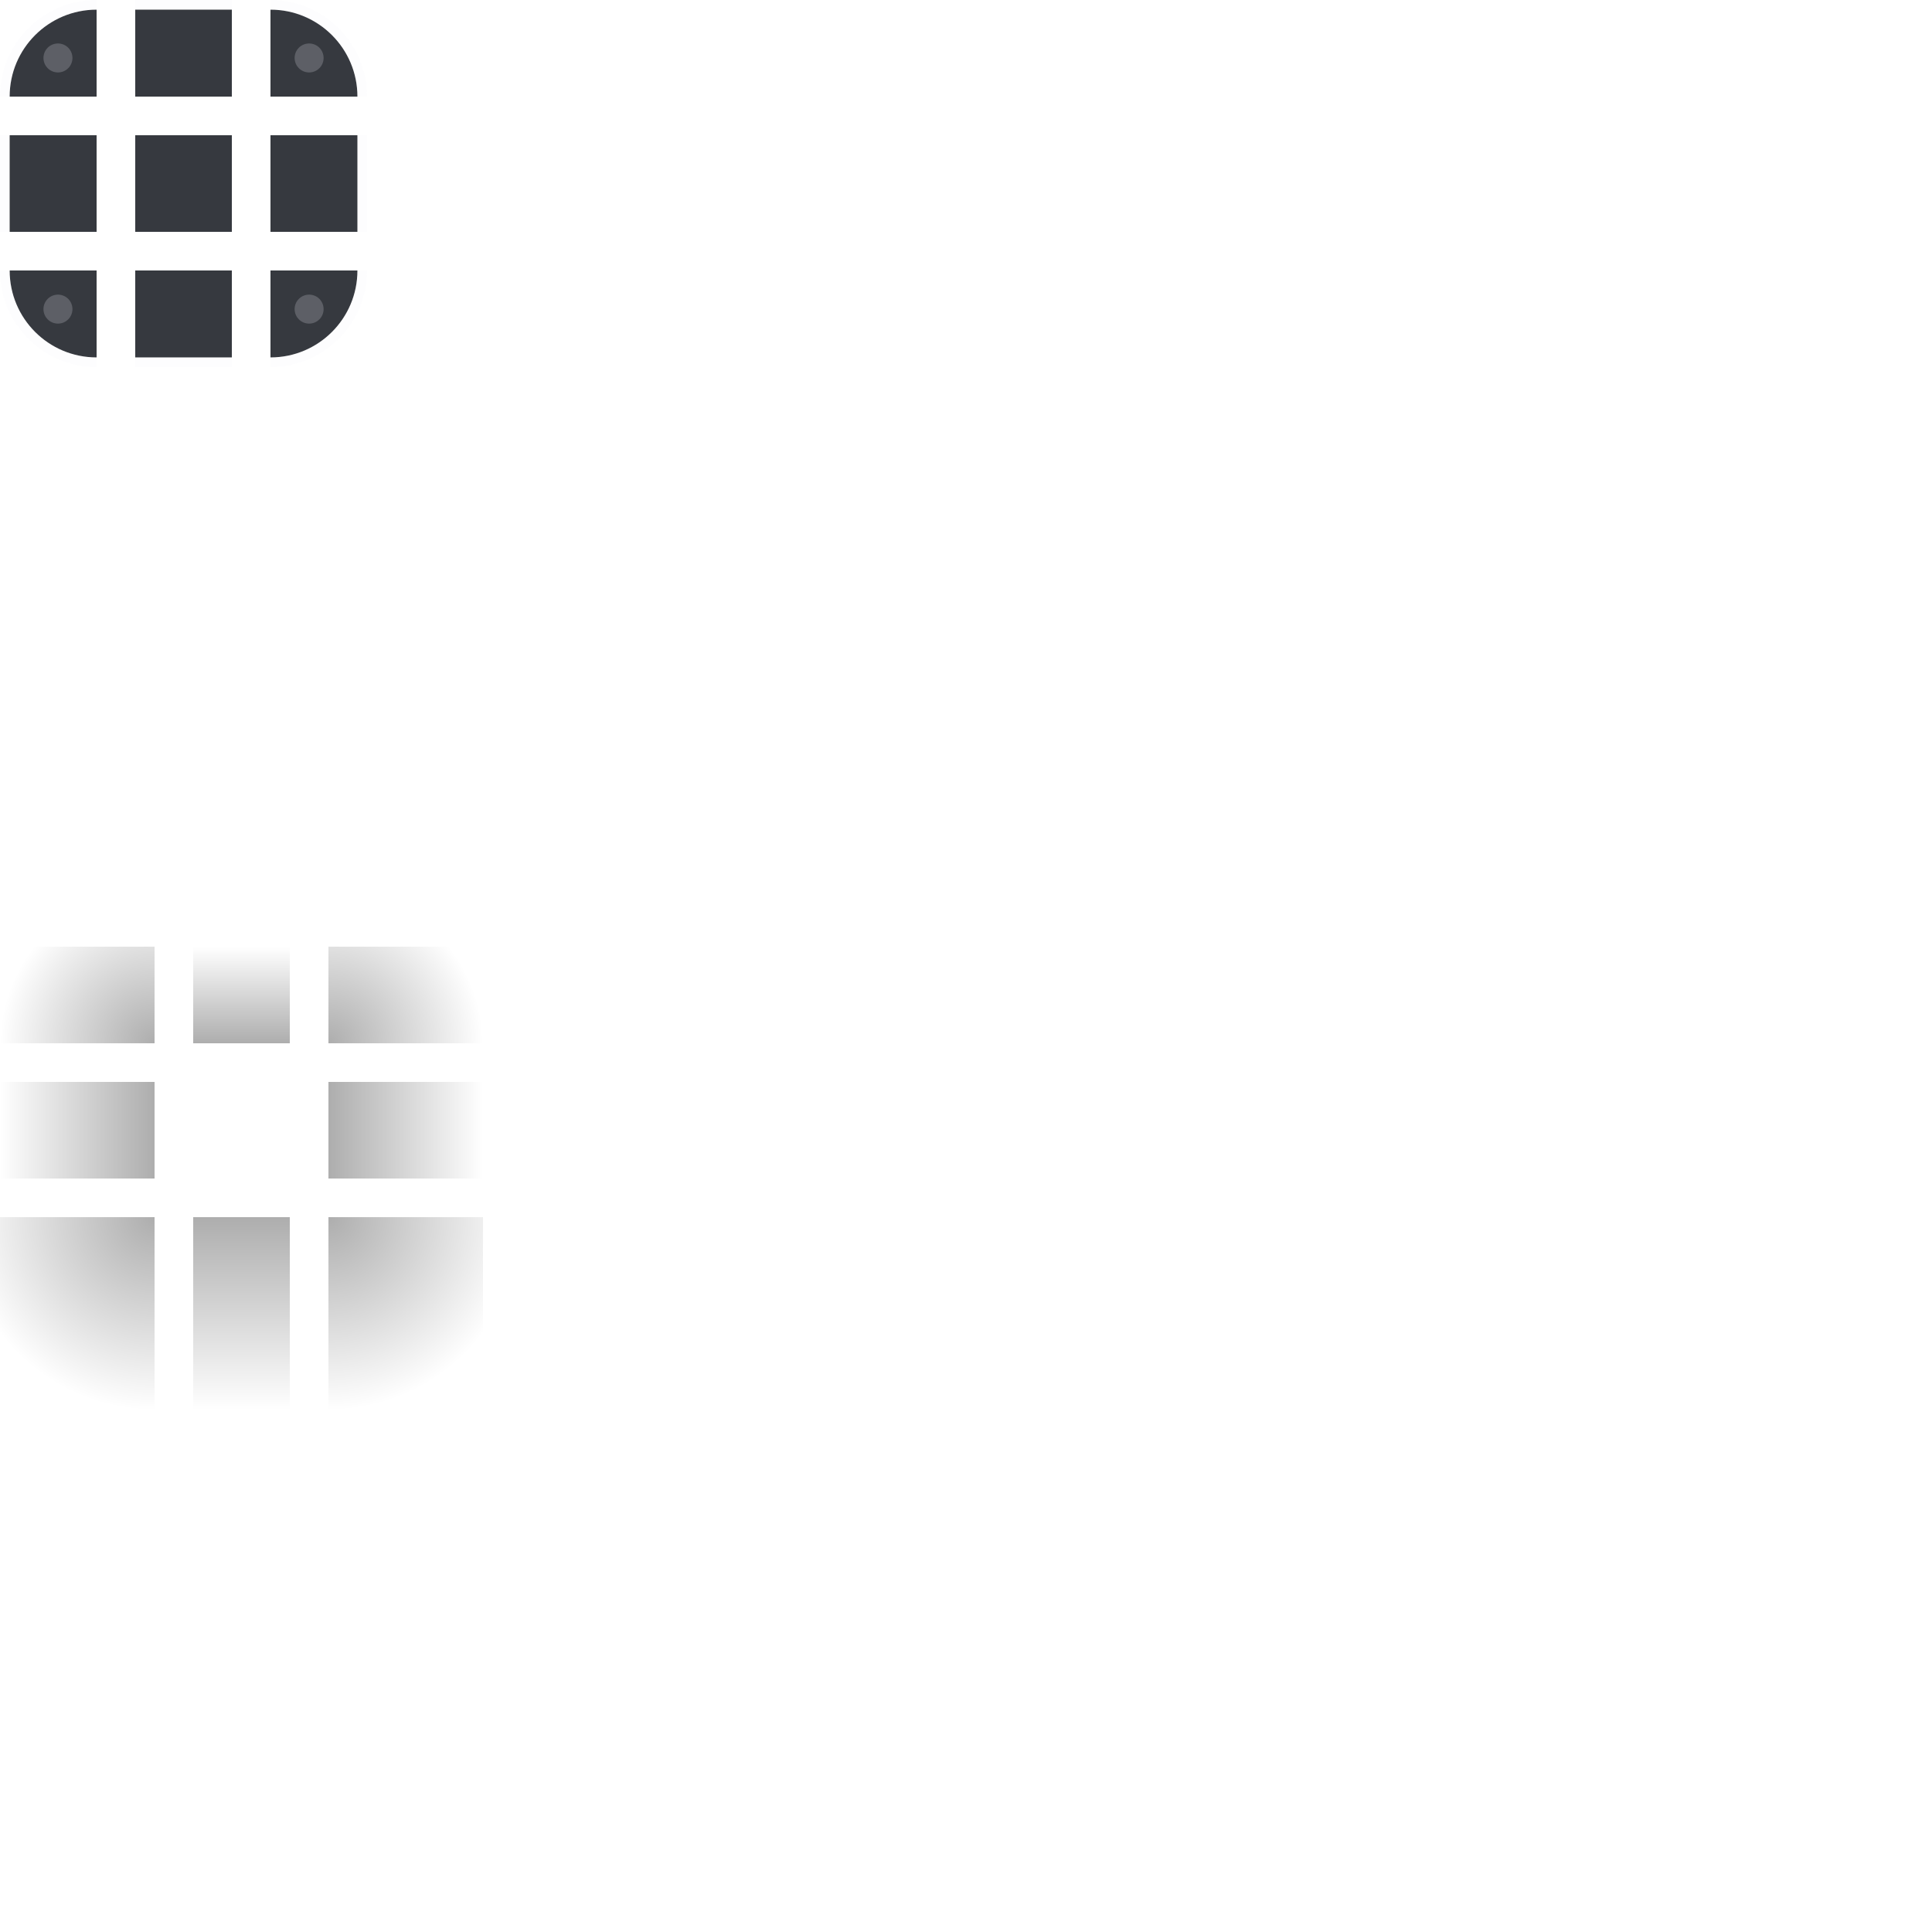
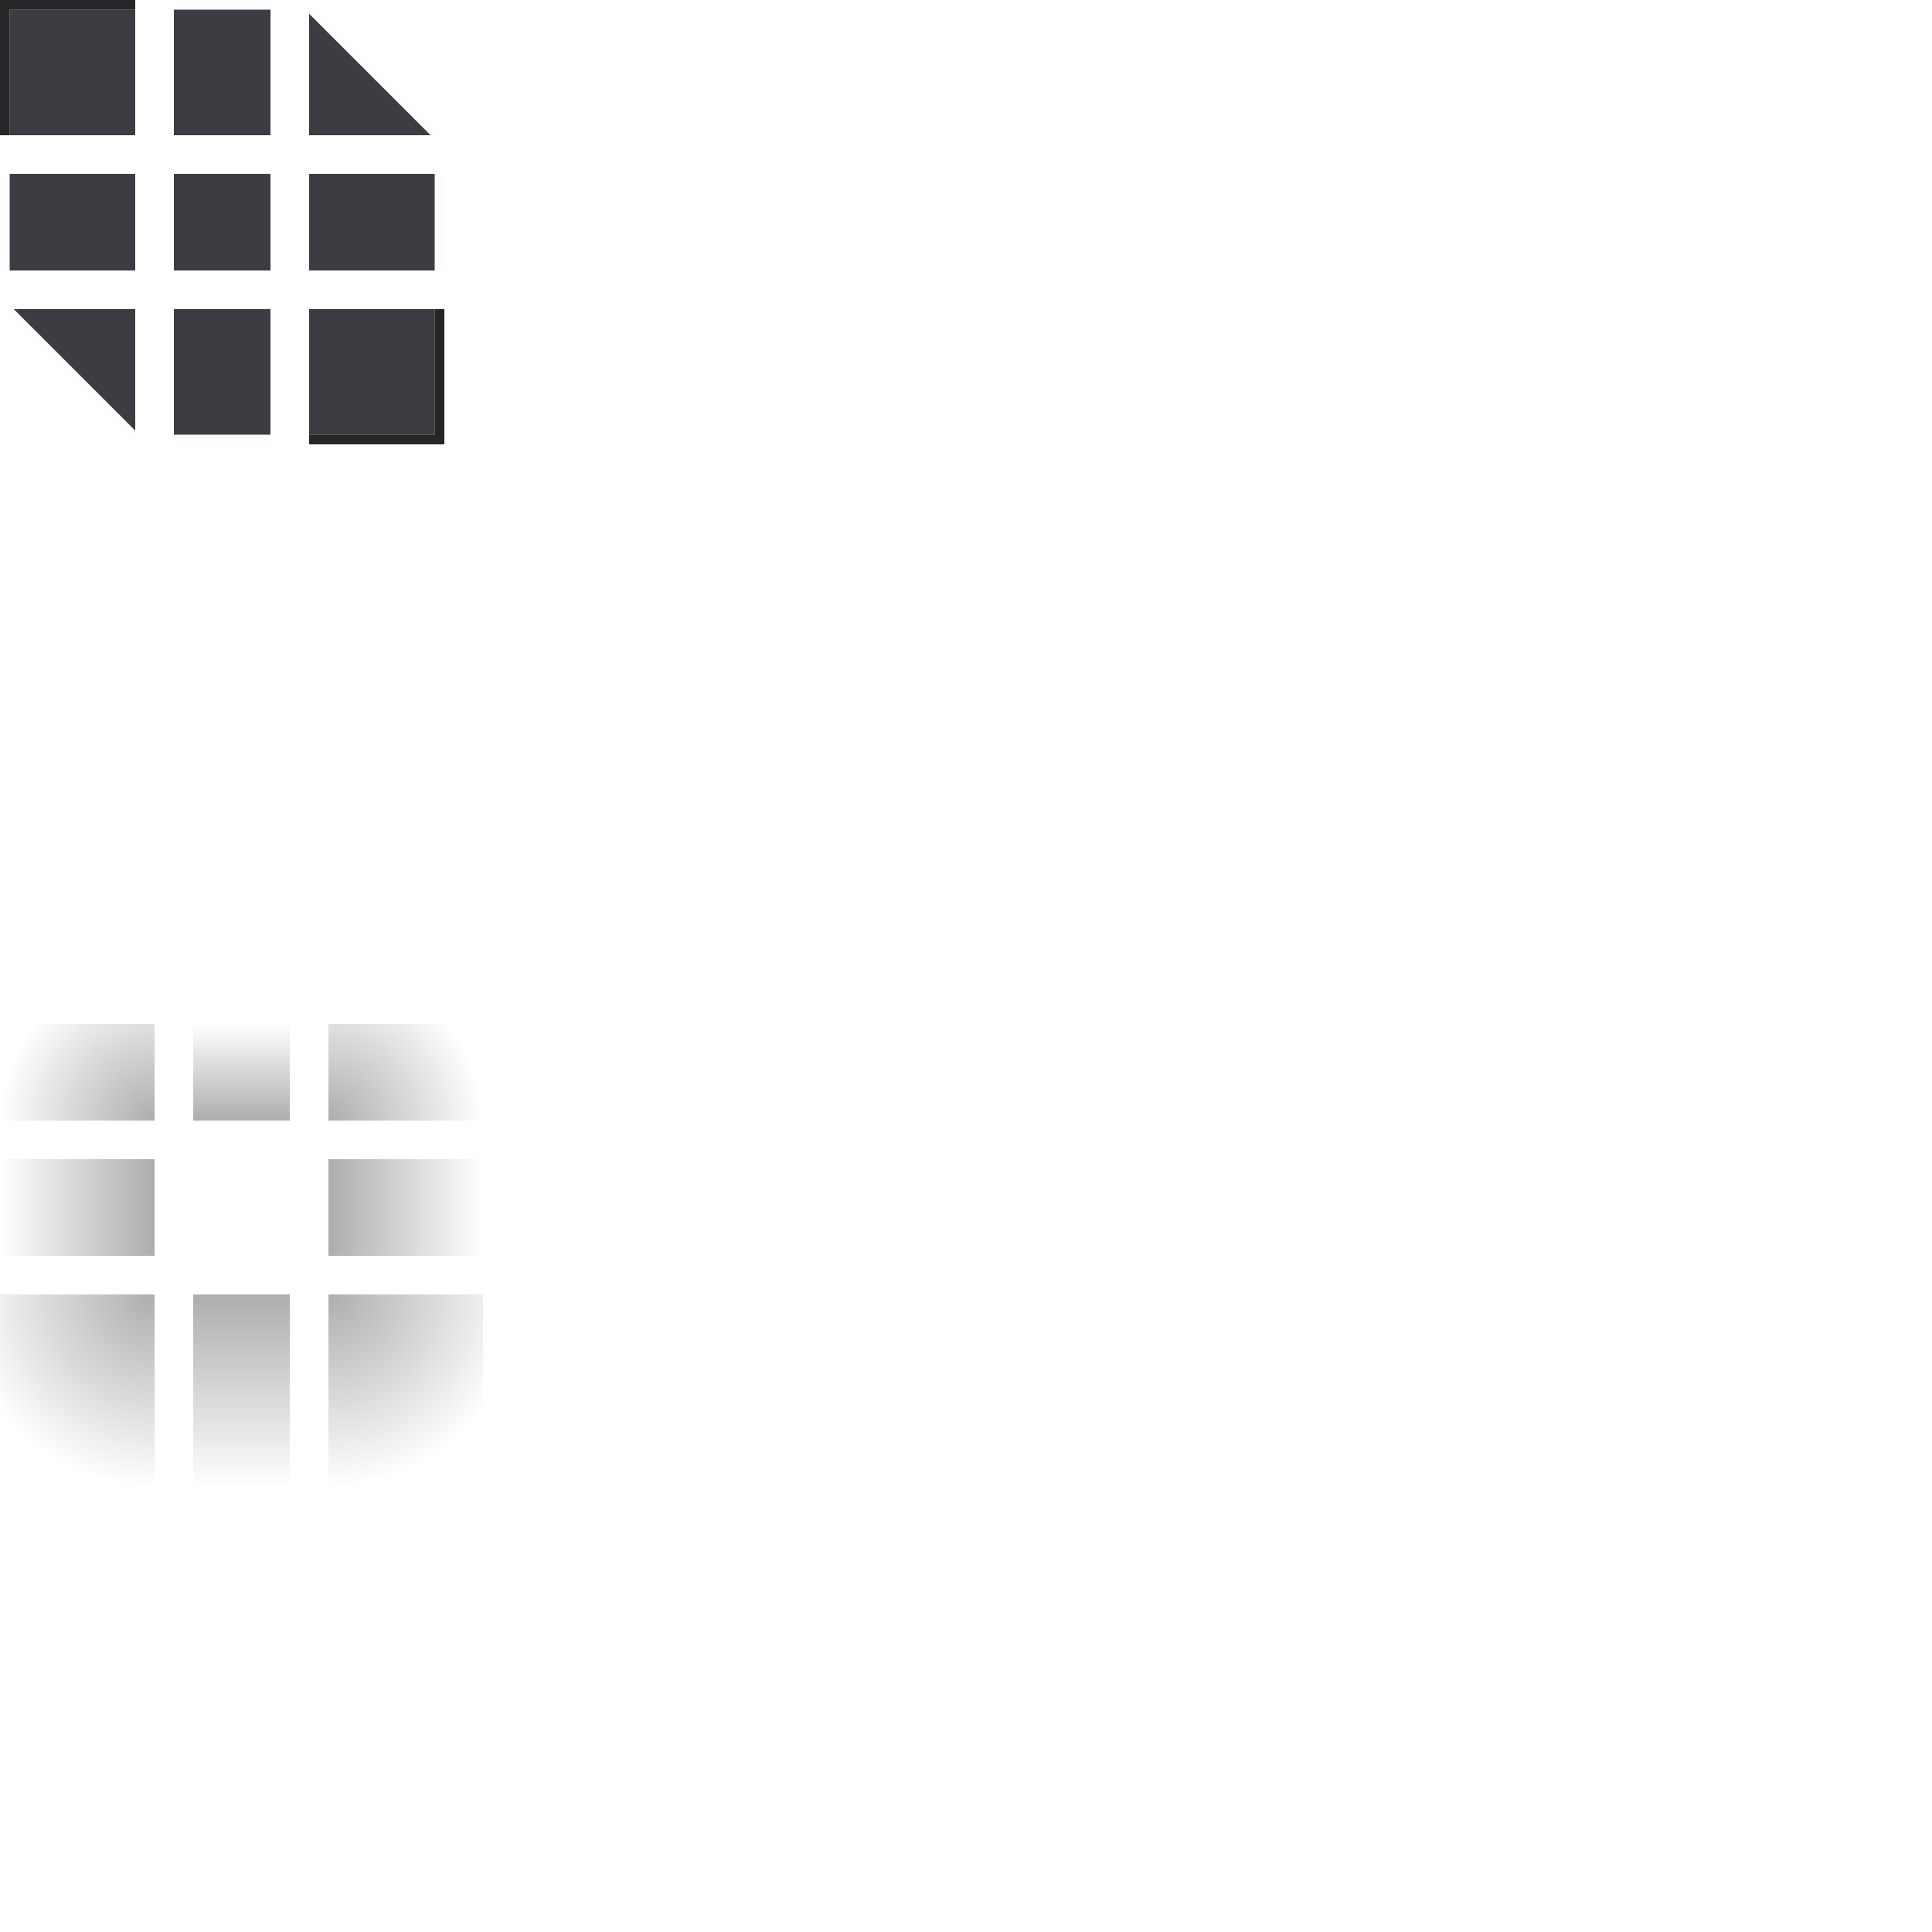
<svg xmlns="http://www.w3.org/2000/svg" width="200" height="200">
  <defs>
    <style type="text/css" id="current-color-scheme">.ColorScheme-Background{color:#171a21;} .ColorScheme-Text{color:#e8eaf0;}</style>
  </defs>
  <g id="topleft">
-     <path d="M10,10 L1,10 A9,9 0 0 1 10,1 Z" class="ColorScheme-Background" style="fill:currentColor;fill-opacity:0.86" />
-     <path d="M0,10 A10,10 0 0 1 10,0 L10,1 A9,9 0 0 0 1,10 Z" class="ColorScheme-Text" style="fill:currentColor;fill-opacity:0.1" />
-     <circle cx="6" cy="6" r="1.5" class="ColorScheme-Text" style="fill:currentColor;fill-opacity:0.22" />
+     <path d="M1,1 L14,1 L14,14 L1,14 Z" class="ColorScheme-Background" style="fill:currentColor;fill-opacity:0.84" />
+     <path d="M0,0 L14,0 L14,1 L1,1 L1,14 L0,14 Z" class="ColorScheme-Highlight" style="fill:currentColor;fill-opacity:0.85" />
  </g>
  <g id="topright">
-     <path d="M28,10 L37,10 A9,9 0 0 0 28,1 Z" class="ColorScheme-Background" style="fill:currentColor;fill-opacity:0.86" />
-     <path d="M38,10 A10,10 0 0 0 28,0 L28,1 A9,9 0 0 1 37,10 Z" class="ColorScheme-Text" style="fill:currentColor;fill-opacity:0.1" />
-     <circle cx="32" cy="6" r="1.5" class="ColorScheme-Text" style="fill:currentColor;fill-opacity:0.22" />
+     <path d="M32,1.42 L32,14 L44.58,14 Z" class="ColorScheme-Background" style="fill:currentColor;fill-opacity:0.84" />
+     <path d="M46,14 L32,0 L32,1.42 L44.58,14 Z" class="ColorScheme-Text" style="fill:currentColor;fill-opacity:0.12" />
  </g>
  <g id="bottomleft">
-     <path d="M10,28 L1,28 A9,9 0 0 0 10,37 Z" class="ColorScheme-Background" style="fill:currentColor;fill-opacity:0.86" />
-     <path d="M0,28 A10,10 0 0 0 10,38 L10,37 A9,9 0 0 1 1,28 Z" class="ColorScheme-Text" style="fill:currentColor;fill-opacity:0.1" />
-     <circle cx="6" cy="32" r="1.5" class="ColorScheme-Text" style="fill:currentColor;fill-opacity:0.22" />
+     <path d="M14,44.58 L14,32 L1.42,32 Z" class="ColorScheme-Background" style="fill:currentColor;fill-opacity:0.84" />
+     <path d="M0,32 L14,46 L14,44.58 L1.42,32 Z" class="ColorScheme-Text" style="fill:currentColor;fill-opacity:0.12" />
  </g>
  <g id="bottomright">
-     <path d="M28,28 L37,28 A9,9 0 0 1 28,37 Z" class="ColorScheme-Background" style="fill:currentColor;fill-opacity:0.86" />
-     <path d="M38,28 A10,10 0 0 1 28,38 L28,37 A9,9 0 0 0 37,28 Z" class="ColorScheme-Text" style="fill:currentColor;fill-opacity:0.1" />
-     <circle cx="32" cy="32" r="1.5" class="ColorScheme-Text" style="fill:currentColor;fill-opacity:0.22" />
+     <path d="M45,45 L32,45 L32,32 L45,32 Z" class="ColorScheme-Background" style="fill:currentColor;fill-opacity:0.84" />
+     <path d="M46,46 L32,46 L32,45 L45,45 L45,32 L46,32 Z" class="ColorScheme-Highlight" style="fill:currentColor;fill-opacity:0.85" />
  </g>
  <g id="top">
-     <rect x="14" y="0" width="10" height="1" class="ColorScheme-Text" style="fill:currentColor;fill-opacity:0.1" />
-     <rect x="14" y="1" width="10" height="9" class="ColorScheme-Background" style="fill:currentColor;fill-opacity:0.86" />
+     <rect x="18" y="0" width="10" height="1" class="ColorScheme-Text" style="fill:currentColor;fill-opacity:0.12" />
+     <rect x="18" y="1" width="10" height="13" class="ColorScheme-Background" style="fill:currentColor;fill-opacity:0.84" />
  </g>
  <g id="bottom">
-     <rect x="14" y="28" width="10" height="9" class="ColorScheme-Background" style="fill:currentColor;fill-opacity:0.86" />
-     <rect x="14" y="37" width="10" height="1" class="ColorScheme-Text" style="fill:currentColor;fill-opacity:0.1" />
+     <rect x="18" y="32" width="10" height="13" class="ColorScheme-Background" style="fill:currentColor;fill-opacity:0.84" />
+     <rect x="18" y="45" width="10" height="1" class="ColorScheme-Text" style="fill:currentColor;fill-opacity:0.12" />
  </g>
  <g id="left">
-     <rect x="0" y="14" width="1" height="10" class="ColorScheme-Text" style="fill:currentColor;fill-opacity:0.1" />
-     <rect x="1" y="14" width="9" height="10" class="ColorScheme-Background" style="fill:currentColor;fill-opacity:0.86" />
+     <rect x="0" y="18" width="1" height="10" class="ColorScheme-Text" style="fill:currentColor;fill-opacity:0.12" />
+     <rect x="1" y="18" width="13" height="10" class="ColorScheme-Background" style="fill:currentColor;fill-opacity:0.84" />
  </g>
  <g id="right">
-     <rect x="28" y="14" width="9" height="10" class="ColorScheme-Background" style="fill:currentColor;fill-opacity:0.86" />
-     <rect x="37" y="14" width="1" height="10" class="ColorScheme-Text" style="fill:currentColor;fill-opacity:0.1" />
+     <rect x="32" y="18" width="13" height="10" class="ColorScheme-Background" style="fill:currentColor;fill-opacity:0.84" />
+     <rect x="45" y="18" width="1" height="10" class="ColorScheme-Text" style="fill:currentColor;fill-opacity:0.12" />
  </g>
  <g id="center">
-     <rect x="14" y="14" width="10" height="10" class="ColorScheme-Background" style="fill:currentColor;fill-opacity:0.86" />
+     <rect x="18" y="18" width="10" height="10" class="ColorScheme-Background" style="fill:currentColor;fill-opacity:0.84" />
  </g>
-   <rect id="hint-top-margin" x="0" y="58" width="1" height="12" style="fill:#000;fill-opacity:0" />
-   <rect id="hint-bottom-margin" x="30" y="58" width="1" height="12" style="fill:#000;fill-opacity:0" />
-   <rect id="hint-left-margin" x="60" y="58" width="12" height="1" style="fill:#000;fill-opacity:0" />
-   <rect id="hint-right-margin" x="90" y="58" width="12" height="1" style="fill:#000;fill-opacity:0" />
-   <rect id="hint-stretch-borders" x="130" y="58" width="1" height="1" style="fill-opacity:0" />
+   <rect id="hint-top-margin" x="0" y="66" width="1" height="12" style="fill:#000;fill-opacity:0" />
+   <rect id="hint-bottom-margin" x="30" y="66" width="1" height="12" style="fill:#000;fill-opacity:0" />
+   <rect id="hint-left-margin" x="60" y="66" width="12" height="1" style="fill:#000;fill-opacity:0" />
+   <rect id="hint-right-margin" x="90" y="66" width="12" height="1" style="fill:#000;fill-opacity:0" />
+   <rect id="hint-stretch-borders" x="130" y="66" width="1" height="1" style="fill-opacity:0" />
  <defs>
-     <radialGradient id="s-tl" cx="16" cy="108" r="16" gradientUnits="userSpaceOnUse">
+     <radialGradient id="s-tl" cx="16" cy="116" r="16" gradientUnits="userSpaceOnUse">
      <stop offset="0" stop-color="#000" stop-opacity="0.32" />
      <stop offset="1" stop-color="#000" stop-opacity="0" />
    </radialGradient>
-     <radialGradient id="s-tr" cx="34" cy="108" r="16" gradientUnits="userSpaceOnUse">
+     <radialGradient id="s-tr" cx="34" cy="116" r="16" gradientUnits="userSpaceOnUse">
      <stop offset="0" stop-color="#000" stop-opacity="0.32" />
      <stop offset="1" stop-color="#000" stop-opacity="0" />
    </radialGradient>
-     <radialGradient id="s-bl" cx="16" cy="126" r="20" gradientUnits="userSpaceOnUse">
+     <radialGradient id="s-bl" cx="16" cy="134" r="20" gradientUnits="userSpaceOnUse">
      <stop offset="0" stop-color="#000" stop-opacity="0.32" />
      <stop offset="1" stop-color="#000" stop-opacity="0" />
    </radialGradient>
-     <radialGradient id="s-br" cx="34" cy="126" r="20" gradientUnits="userSpaceOnUse">
+     <radialGradient id="s-br" cx="34" cy="134" r="20" gradientUnits="userSpaceOnUse">
      <stop offset="0" stop-color="#000" stop-opacity="0.32" />
      <stop offset="1" stop-color="#000" stop-opacity="0" />
    </radialGradient>
-     <linearGradient id="s-t" x1="0" y1="108" x2="0" y2="98" gradientUnits="userSpaceOnUse">
+     <linearGradient id="s-t" x1="0" y1="116" x2="0" y2="106" gradientUnits="userSpaceOnUse">
      <stop offset="0" stop-color="#000" stop-opacity="0.32" />
      <stop offset="1" stop-color="#000" stop-opacity="0" />
    </linearGradient>
-     <linearGradient id="s-b" x1="0" y1="126" x2="0" y2="146" gradientUnits="userSpaceOnUse">
+     <linearGradient id="s-b" x1="0" y1="134" x2="0" y2="154" gradientUnits="userSpaceOnUse">
      <stop offset="0" stop-color="#000" stop-opacity="0.32" />
      <stop offset="1" stop-color="#000" stop-opacity="0" />
    </linearGradient>
    <linearGradient id="s-l" x1="16" y1="0" x2="0" y2="0" gradientUnits="userSpaceOnUse">
      <stop offset="0" stop-color="#000" stop-opacity="0.32" />
      <stop offset="1" stop-color="#000" stop-opacity="0" />
    </linearGradient>
    <linearGradient id="s-r" x1="34" y1="0" x2="50" y2="0" gradientUnits="userSpaceOnUse">
      <stop offset="0" stop-color="#000" stop-opacity="0.32" />
      <stop offset="1" stop-color="#000" stop-opacity="0" />
    </linearGradient>
  </defs>
-   <rect id="shadow-topleft" x="0" y="98" width="16" height="10" fill="url(#s-tl)" />
-   <rect id="shadow-topright" x="34" y="98" width="16" height="10" fill="url(#s-tr)" />
-   <rect id="shadow-bottomleft" x="0" y="126" width="16" height="20" fill="url(#s-bl)" />
-   <rect id="shadow-bottomright" x="34" y="126" width="16" height="20" fill="url(#s-br)" />
-   <rect id="shadow-top" x="20" y="98" width="10" height="10" fill="url(#s-t)" />
-   <rect id="shadow-bottom" x="20" y="126" width="10" height="20" fill="url(#s-b)" />
-   <rect id="shadow-left" x="0" y="112" width="16" height="10" fill="url(#s-l)" />
-   <rect id="shadow-right" x="34" y="112" width="16" height="10" fill="url(#s-r)" />
+   <rect id="shadow-topleft" x="0" y="106" width="16" height="10" fill="url(#s-tl)" />
+   <rect id="shadow-topright" x="34" y="106" width="16" height="10" fill="url(#s-tr)" />
+   <rect id="shadow-bottomleft" x="0" y="134" width="16" height="20" fill="url(#s-bl)" />
+   <rect id="shadow-bottomright" x="34" y="134" width="16" height="20" fill="url(#s-br)" />
+   <rect id="shadow-top" x="20" y="106" width="10" height="10" fill="url(#s-t)" />
+   <rect id="shadow-bottom" x="20" y="134" width="10" height="20" fill="url(#s-b)" />
+   <rect id="shadow-left" x="0" y="120" width="16" height="10" fill="url(#s-l)" />
+   <rect id="shadow-right" x="34" y="120" width="16" height="10" fill="url(#s-r)" />
</svg>
